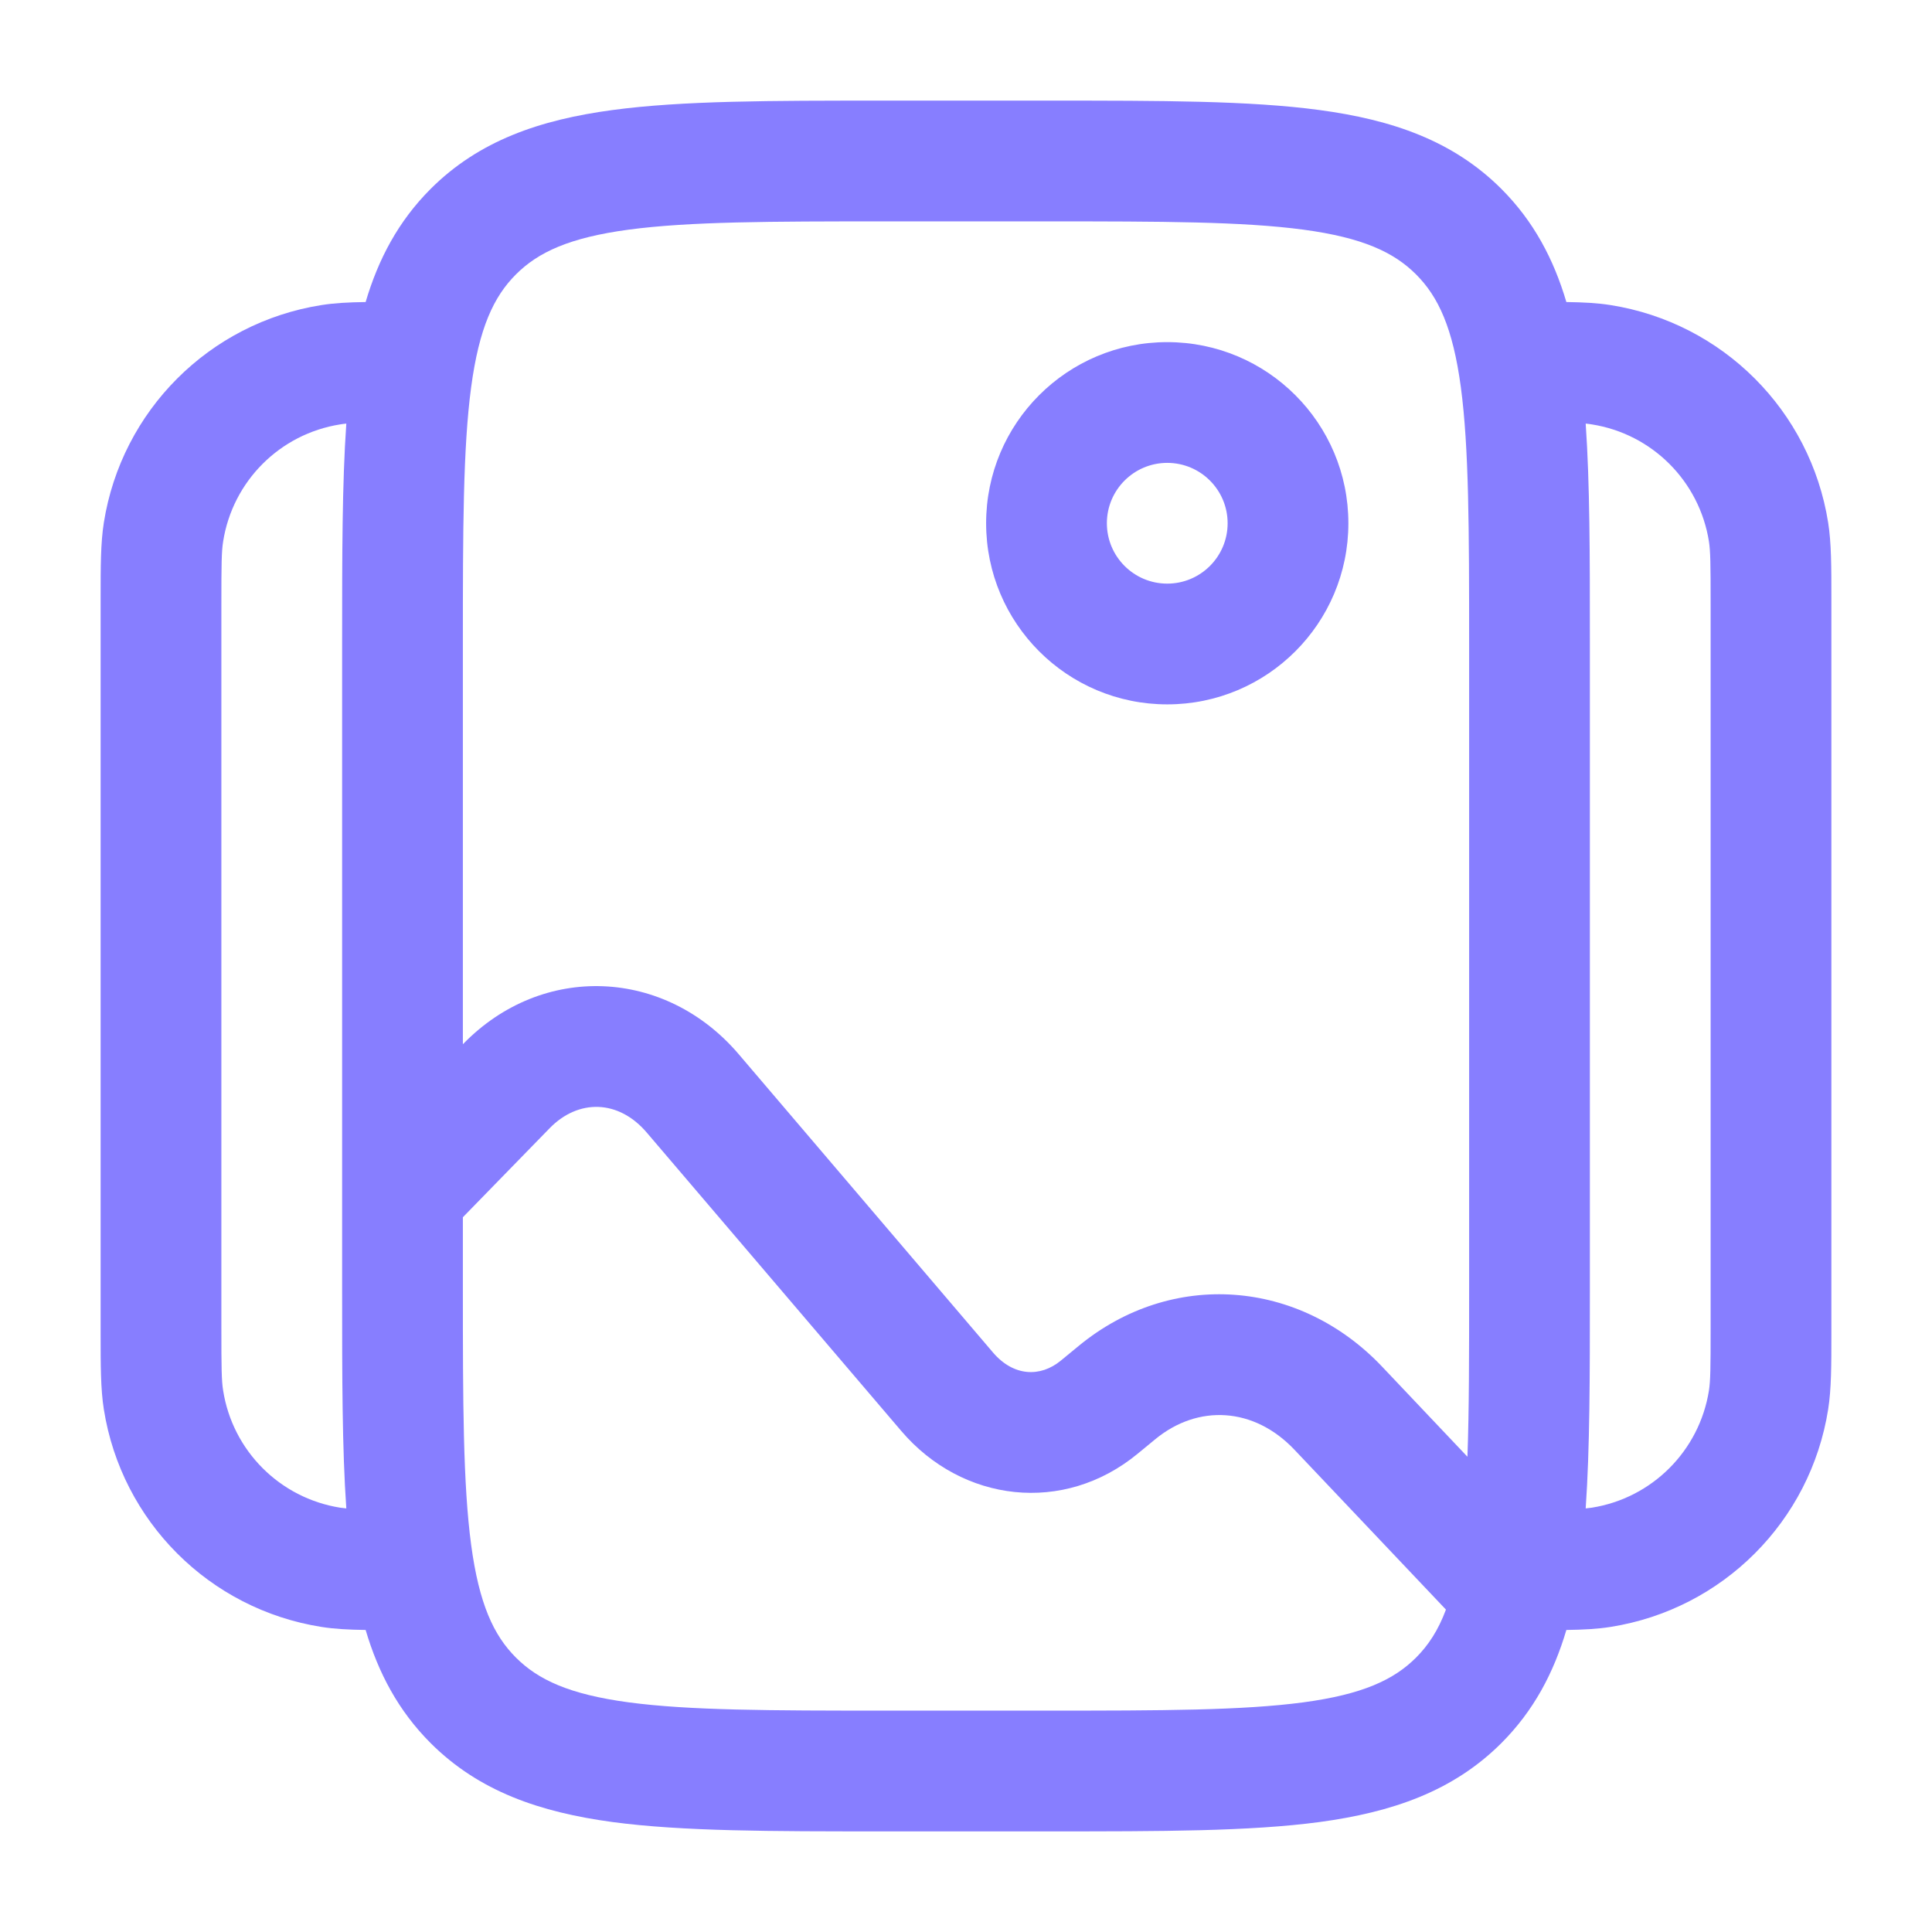
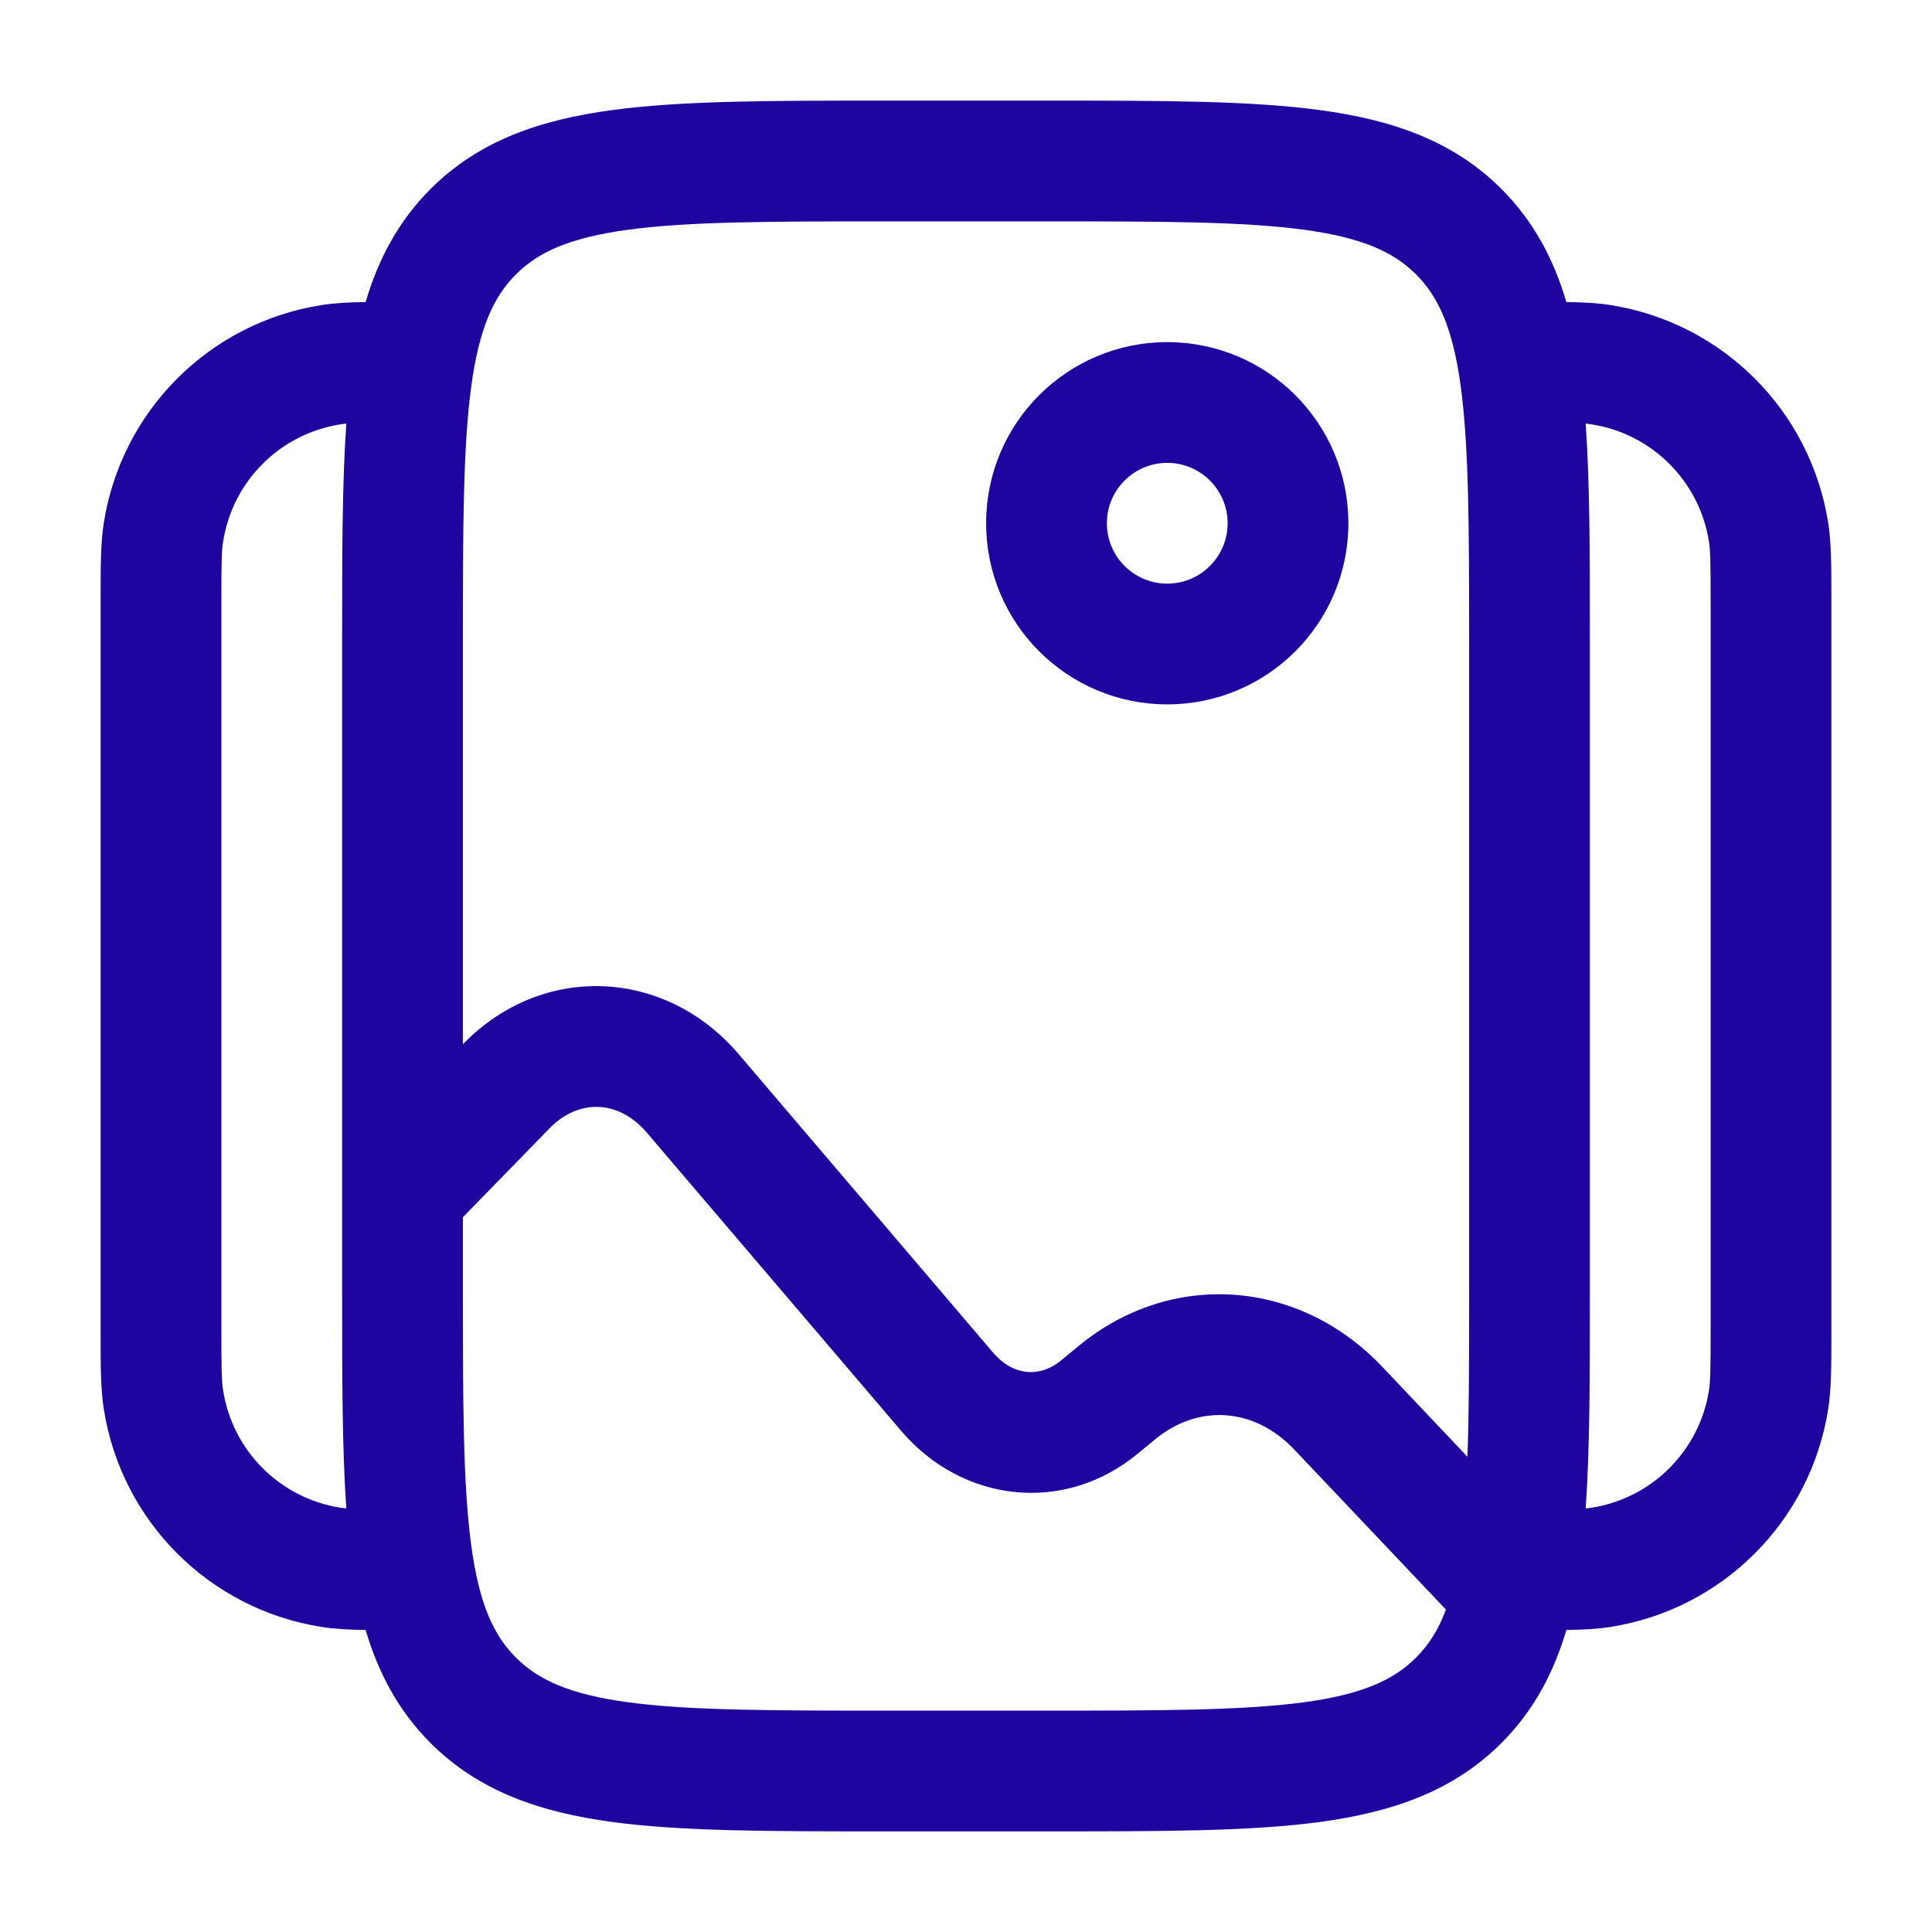
<svg xmlns="http://www.w3.org/2000/svg" width="24" height="24" viewBox="0 0 24 24" fill="none">
-   <path fill-rule="evenodd" clip-rule="evenodd" d="M10.945 1.25H13.055C14.422 1.25 15.525 1.25 16.392 1.367C17.292 1.488 18.05 1.746 18.652 2.348C19.052 2.749 19.3 3.218 19.458 3.752C19.669 3.755 19.846 3.764 20.008 3.79C21.399 4.01 22.49 5.101 22.71 6.492C22.75 6.745 22.75 7.034 22.75 7.435C22.75 7.457 22.75 7.478 22.75 7.5V16.5C22.75 16.522 22.75 16.544 22.75 16.565C22.75 16.966 22.75 17.255 22.71 17.508C22.49 18.899 21.399 19.99 20.008 20.21C19.846 20.236 19.669 20.245 19.458 20.248C19.3 20.782 19.052 21.251 18.652 21.652C18.05 22.254 17.292 22.512 16.392 22.634C15.525 22.75 14.422 22.75 13.055 22.75H10.945C9.578 22.75 8.475 22.75 7.608 22.634C6.708 22.512 5.95 22.254 5.348 21.652C4.948 21.251 4.7 20.782 4.542 20.248C4.331 20.245 4.154 20.236 3.992 20.21C2.601 19.99 1.51 18.899 1.29 17.508C1.25 17.255 1.25 16.966 1.25 16.565C1.25 16.544 1.25 16.522 1.25 16.5V7.5C1.25 7.478 1.25 7.457 1.25 7.435C1.25 7.034 1.25 6.745 1.29 6.492C1.51 5.101 2.601 4.01 3.992 3.79C4.154 3.764 4.331 3.755 4.542 3.752C4.7 3.218 4.948 2.749 5.348 2.348C5.95 1.746 6.708 1.488 7.608 1.367C8.475 1.25 9.578 1.25 10.945 1.25ZM4.302 5.262C4.274 5.265 4.249 5.268 4.226 5.272C3.477 5.39 2.89 5.977 2.772 6.726C2.752 6.848 2.75 7.007 2.75 7.5V16.5C2.75 16.993 2.752 17.152 2.772 17.274C2.89 18.023 3.477 18.61 4.226 18.729C4.249 18.732 4.274 18.735 4.302 18.738C4.25 17.989 4.25 17.099 4.25 16.055L4.25 14.817C4.25 14.816 4.25 14.816 4.25 14.815L4.25 7.945C4.25 6.901 4.25 6.011 4.302 5.262ZM5.75 15.121V16C5.75 17.435 5.752 18.436 5.853 19.192C5.952 19.926 6.132 20.314 6.409 20.591C6.686 20.868 7.074 21.048 7.808 21.147C8.563 21.248 9.565 21.25 11 21.25H13C14.435 21.25 15.437 21.248 16.192 21.147C16.926 21.048 17.314 20.868 17.591 20.591C17.743 20.439 17.866 20.253 17.962 19.995L16.08 18.009C15.577 17.478 14.882 17.442 14.352 17.878L14.132 18.059C13.216 18.814 11.955 18.666 11.195 17.775L8.034 14.069C7.684 13.658 7.185 13.649 6.828 14.015L5.75 15.121ZM18.229 18.096L17.169 16.977C16.141 15.892 14.555 15.767 13.398 16.721L13.178 16.902C12.923 17.112 12.59 17.099 12.336 16.802L9.176 13.095C8.264 12.026 6.739 11.957 5.754 12.968L5.75 12.972V8C5.75 6.565 5.752 5.563 5.853 4.808C5.952 4.074 6.132 3.686 6.409 3.409C6.686 3.132 7.074 2.952 7.808 2.853C8.563 2.752 9.565 2.75 11 2.75H13C14.435 2.75 15.437 2.752 16.192 2.853C16.926 2.952 17.314 3.132 17.591 3.409C17.868 3.686 18.048 4.074 18.147 4.808C18.248 5.563 18.25 6.565 18.25 8V16C18.25 16.833 18.25 17.519 18.229 18.096ZM19.698 18.738C19.726 18.735 19.751 18.732 19.774 18.729C20.523 18.61 21.11 18.023 21.229 17.274C21.248 17.152 21.25 16.993 21.25 16.5V7.5C21.25 7.007 21.248 6.848 21.229 6.726C21.11 5.977 20.523 5.39 19.774 5.272C19.751 5.268 19.726 5.265 19.698 5.262C19.75 6.011 19.75 6.901 19.75 7.945V16.055C19.75 17.099 19.75 17.989 19.698 18.738ZM14.5 5.75C14.086 5.75 13.75 6.086 13.75 6.5C13.75 6.914 14.086 7.25 14.5 7.25C14.914 7.25 15.25 6.914 15.25 6.5C15.25 6.086 14.914 5.75 14.5 5.75ZM12.25 6.5C12.25 5.257 13.257 4.25 14.5 4.25C15.743 4.25 16.75 5.257 16.75 6.5C16.75 7.743 15.743 8.75 14.5 8.75C13.257 8.75 12.25 7.743 12.25 6.5Z" fill="#877EFF" />
+   <path fill-rule="evenodd" clip-rule="evenodd" d="M10.945 1.25H13.055C14.422 1.25 15.525 1.25 16.392 1.367C17.292 1.488 18.05 1.746 18.652 2.348C19.052 2.749 19.3 3.218 19.458 3.752C19.669 3.755 19.846 3.764 20.008 3.79C21.399 4.01 22.49 5.101 22.71 6.492C22.75 6.745 22.75 7.034 22.75 7.435C22.75 7.457 22.75 7.478 22.75 7.5V16.5C22.75 16.522 22.75 16.544 22.75 16.565C22.75 16.966 22.75 17.255 22.71 17.508C22.49 18.899 21.399 19.99 20.008 20.21C19.846 20.236 19.669 20.245 19.458 20.248C19.3 20.782 19.052 21.251 18.652 21.652C18.05 22.254 17.292 22.512 16.392 22.634C15.525 22.75 14.422 22.75 13.055 22.75H10.945C9.578 22.75 8.475 22.75 7.608 22.634C6.708 22.512 5.95 22.254 5.348 21.652C4.948 21.251 4.7 20.782 4.542 20.248C4.331 20.245 4.154 20.236 3.992 20.21C2.601 19.99 1.51 18.899 1.29 17.508C1.25 17.255 1.25 16.966 1.25 16.565C1.25 16.544 1.25 16.522 1.25 16.5V7.5C1.25 7.478 1.25 7.457 1.25 7.435C1.25 7.034 1.25 6.745 1.29 6.492C1.51 5.101 2.601 4.01 3.992 3.79C4.154 3.764 4.331 3.755 4.542 3.752C4.7 3.218 4.948 2.749 5.348 2.348C5.95 1.746 6.708 1.488 7.608 1.367C8.475 1.25 9.578 1.25 10.945 1.25ZM4.302 5.262C4.274 5.265 4.249 5.268 4.226 5.272C3.477 5.39 2.89 5.977 2.772 6.726C2.752 6.848 2.75 7.007 2.75 7.5V16.5C2.75 16.993 2.752 17.152 2.772 17.274C2.89 18.023 3.477 18.61 4.226 18.729C4.249 18.732 4.274 18.735 4.302 18.738C4.25 17.989 4.25 17.099 4.25 16.055L4.25 14.817C4.25 14.816 4.25 14.816 4.25 14.815L4.25 7.945C4.25 6.901 4.25 6.011 4.302 5.262ZM5.75 15.121V16C5.75 17.435 5.752 18.436 5.853 19.192C5.952 19.926 6.132 20.314 6.409 20.591C6.686 20.868 7.074 21.048 7.808 21.147C8.563 21.248 9.565 21.25 11 21.25H13C14.435 21.25 15.437 21.248 16.192 21.147C16.926 21.048 17.314 20.868 17.591 20.591C17.743 20.439 17.866 20.253 17.962 19.995L16.08 18.009C15.577 17.478 14.882 17.442 14.352 17.878L14.132 18.059C13.216 18.814 11.955 18.666 11.195 17.775L8.034 14.069C7.684 13.658 7.185 13.649 6.828 14.015L5.75 15.121ZM18.229 18.096L17.169 16.977C16.141 15.892 14.555 15.767 13.398 16.721L13.178 16.902C12.923 17.112 12.59 17.099 12.336 16.802L9.176 13.095C8.264 12.026 6.739 11.957 5.754 12.968L5.75 12.972V8C5.75 6.565 5.752 5.563 5.853 4.808C5.952 4.074 6.132 3.686 6.409 3.409C6.686 3.132 7.074 2.952 7.808 2.853C8.563 2.752 9.565 2.75 11 2.75H13C14.435 2.75 15.437 2.752 16.192 2.853C16.926 2.952 17.314 3.132 17.591 3.409C17.868 3.686 18.048 4.074 18.147 4.808C18.248 5.563 18.25 6.565 18.25 8V16C18.25 16.833 18.25 17.519 18.229 18.096ZM19.698 18.738C19.726 18.735 19.751 18.732 19.774 18.729C20.523 18.61 21.11 18.023 21.229 17.274C21.248 17.152 21.25 16.993 21.25 16.5V7.5C21.25 7.007 21.248 6.848 21.229 6.726C21.11 5.977 20.523 5.39 19.774 5.272C19.751 5.268 19.726 5.265 19.698 5.262C19.75 6.011 19.75 6.901 19.75 7.945V16.055C19.75 17.099 19.75 17.989 19.698 18.738ZM14.5 5.75C14.086 5.75 13.75 6.086 13.75 6.5C13.75 6.914 14.086 7.25 14.5 7.25C14.914 7.25 15.25 6.914 15.25 6.5C15.25 6.086 14.914 5.75 14.5 5.75ZM12.25 6.5C12.25 5.257 13.257 4.25 14.5 4.25C15.743 4.25 16.75 5.257 16.75 6.5C16.75 7.743 15.743 8.75 14.5 8.75C13.257 8.75 12.25 7.743 12.25 6.5Z" fill="#1f04a0" />
</svg>
